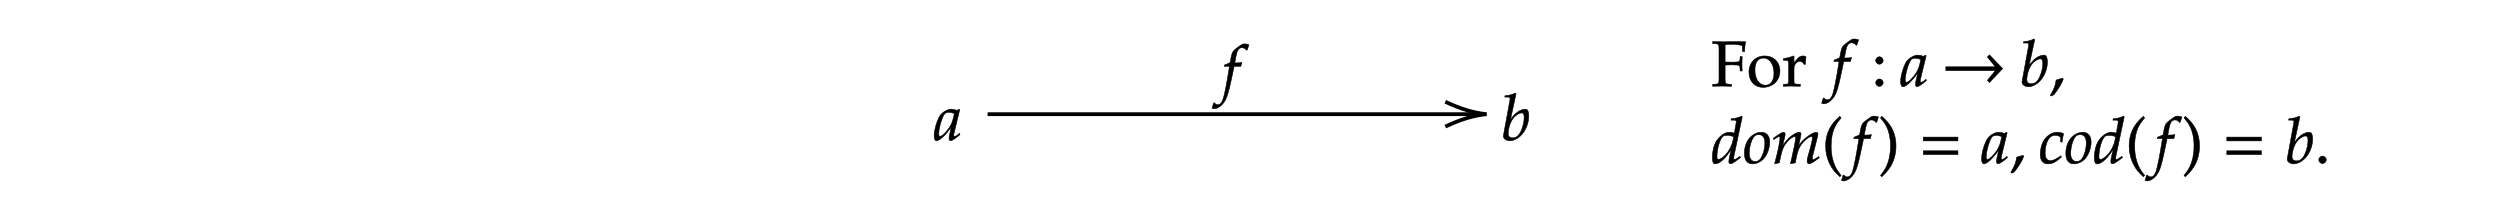
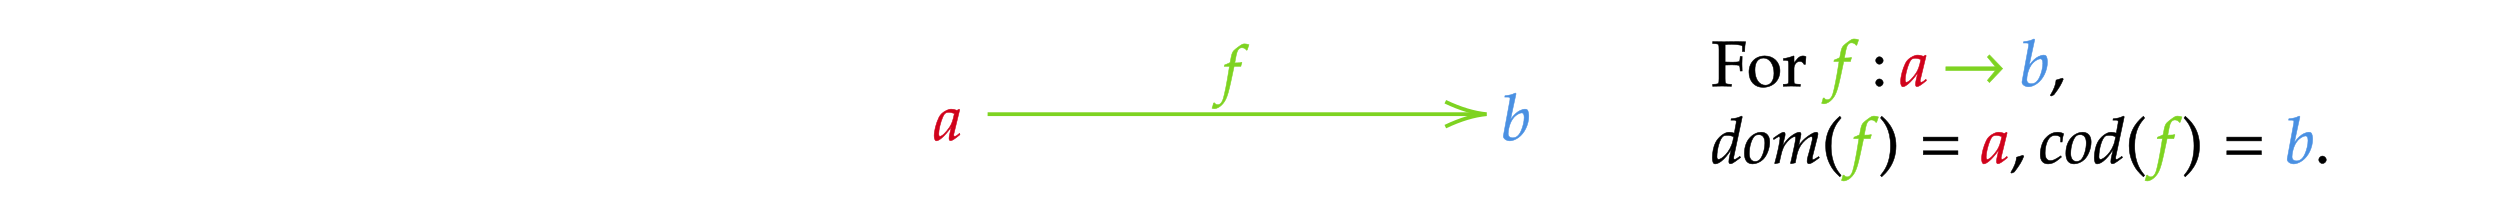
<svg xmlns="http://www.w3.org/2000/svg" x="0" y="0" width="661.267" height="53.067" style="         width:661.267px;         height:53.067px;         background: transparent;         fill: none; ">
  <svg class="role-diagram-draw-area">
    <g class="shapes-region" style="stroke: black; fill: none;">
      <g />
    </g>
    <g>
      <g class="connection-group">
        <g class="arrow-line">
-           <path class="connection real" stroke-dasharray="" d="  M261.23,30.2 L391.23,30.2" style="stroke: rgb(0, 0, 0); stroke-width: 1px; fill: none; fill-opacity: 1;" />
-           <g stroke="#000" transform="matrix(-1,1.2246467991473532e-16,-1.2246467991473532e-16,-1,393.225,30.2)" style="stroke: rgb(0, 0, 0); stroke-width: 1px;">
+           <path class="connection real" stroke-dasharray="" d="  M261.23,30.2 L391.23,30.2" style="stroke: rgb(126, 211, 33); stroke-width: 1px; fill: none; fill-opacity: 1; stroke-opacity: 1;" />
+           <g stroke="rgb(126,211,33)" transform="matrix(-1,1.2246467991473532e-16,-1.2246467991473532e-16,-1,393.225,30.2)" style="stroke: rgb(126, 211, 33); stroke-width: 1px;" stroke-opacity="1">
            <path d=" M10.93,-3.29 Q4.96,-0.45 0,0 Q4.96,0.45 10.93,3.29" />
          </g>
        </g>
      </g>
    </g>
    <g />
    <g />
  </svg>
  <svg width="660" height="51.8" style="width:660px;height:51.8px;font-family:Asana-Math, Asana;background:transparent;">
    <g>
      <g>
        <g>
          <g transform="matrix(1,0,0,1,247.0167,37.06667)">
-             <path transform="matrix(0.017,0,0,-0.017,0,0)" d="M271 204L242 77C238 60 236 42 236 26C236 4 245 -9 260 -9C283 -9 324 17 406 85L399 106C375 86 346 59 324 59C315 59 309 68 309 82C309 87 309 90 310 93L402 472L392 481L359 463C318 478 301 482 274 482C246 482 226 477 199 464C137 433 104 403 79 354C35 265 4 145 4 67C4 23 19 -11 38 -11C75 -11 155 41 271 204ZM319 414C297 305 278 253 244 201C187 117 126 59 94 59C82 59 76 72 76 99C76 163 104 280 139 360C163 415 186 433 234 433C257 433 275 429 319 414Z" stroke="rgb(0,0,0)" stroke-opacity="1" stroke-width="8" fill="rgb(0,0,0)" fill-opacity="1" />
+             <path transform="matrix(0.017,0,0,-0.017,0,0)" d="M271 204L242 77C238 60 236 42 236 26C236 4 245 -9 260 -9C283 -9 324 17 406 85L399 106C375 86 346 59 324 59C315 59 309 68 309 82C309 87 309 90 310 93L402 472L392 481L359 463C318 478 301 482 274 482C246 482 226 477 199 464C137 433 104 403 79 354C35 265 4 145 4 67C4 23 19 -11 38 -11C75 -11 155 41 271 204ZM319 414C297 305 278 253 244 201C187 117 126 59 94 59C82 59 76 72 76 99C76 163 104 280 139 360C163 415 186 433 234 433C257 433 275 429 319 414Z" stroke="rgb(208,2,27)" stroke-opacity="1" stroke-width="8" fill="rgb(208,2,27)" fill-opacity="1" />
          </g>
        </g>
      </g>
    </g>
    <g>
      <g>
        <g>
          <g transform="matrix(1,0,0,1,397.0167,37.06667)">
-             <path transform="matrix(0.017,0,0,-0.017,0,0)" d="M235 722L223 733C171 707 135 698 63 691L59 670L107 670C131 670 141 663 141 646C141 639 140 628 139 622L38 71C37 68 37 64 37 61C37 22 85 -11 140 -11C177 -11 228 8 271 39C367 107 433 244 433 376C433 414 424 453 412 468C405 477 392 482 377 482C353 482 323 474 295 460C244 433 211 403 149 324ZM322 424C348 424 361 401 361 352C361 288 340 202 310 137C277 68 237 36 183 36C137 36 112 59 112 101C112 135 127 276 208 361C241 395 293 424 322 424Z" stroke="rgb(0,0,0)" stroke-opacity="1" stroke-width="8" fill="rgb(0,0,0)" fill-opacity="1" />
+             <path transform="matrix(0.017,0,0,-0.017,0,0)" d="M235 722L223 733C171 707 135 698 63 691L59 670L107 670C131 670 141 663 141 646C141 639 140 628 139 622L38 71C37 68 37 64 37 61C37 22 85 -11 140 -11C177 -11 228 8 271 39C367 107 433 244 433 376C433 414 424 453 412 468C405 477 392 482 377 482C353 482 323 474 295 460C244 433 211 403 149 324ZM322 424C348 424 361 401 361 352C361 288 340 202 310 137C277 68 237 36 183 36C137 36 112 59 112 101C112 135 127 276 208 361C241 395 293 424 322 424Z" stroke="rgb(74,144,226)" stroke-opacity="1" stroke-width="8" fill="rgb(74,144,226)" fill-opacity="1" />
          </g>
        </g>
      </g>
    </g>
    <g>
      <g>
        <g>
          <g transform="matrix(1,0,0,1,321.0167,24.06667)">
-             <path transform="matrix(0.017,0,0,-0.017,0,0)" d="M345 437L329 437L350 549C366 635 394 673 440 673C470 673 497 658 512 634L522 638C527 654 537 685 545 705L550 720C534 727 503 733 480 733C469 733 453 730 445 726C421 715 339 654 316 630C294 608 282 578 271 521L256 442C215 422 195 414 170 405L165 383L246 383L237 327C207 132 170 -54 148 -123C130 -182 100 -213 64 -213C41 -213 30 -206 12 -184L-2 -188C-6 -211 -20 -259 -25 -268C-16 -273 -1 -276 10 -276C51 -276 105 -245 144 -198C215 -114 235 -18 319 383L423 383C427 402 434 425 440 439L436 446C407 439 408 437 345 437Z" stroke="rgb(0,0,0)" stroke-opacity="1" stroke-width="8" fill="rgb(0,0,0)" fill-opacity="1" />
+             <path transform="matrix(0.017,0,0,-0.017,0,0)" d="M345 437L329 437L350 549C366 635 394 673 440 673C470 673 497 658 512 634L522 638C527 654 537 685 545 705L550 720C534 727 503 733 480 733C469 733 453 730 445 726C421 715 339 654 316 630C294 608 282 578 271 521L256 442C215 422 195 414 170 405L165 383L246 383L237 327C207 132 170 -54 148 -123C130 -182 100 -213 64 -213C41 -213 30 -206 12 -184L-2 -188C-6 -211 -20 -259 -25 -268C-16 -273 -1 -276 10 -276C51 -276 105 -245 144 -198C215 -114 235 -18 319 383L423 383C427 402 434 425 440 439L436 446C407 439 408 437 345 437Z" stroke="rgb(126,211,33)" stroke-opacity="1" stroke-width="8" fill="rgb(126,211,33)" fill-opacity="1" />
          </g>
        </g>
      </g>
    </g>
    <g>
      <g>
        <g>
          <g transform="matrix(1,0,0,1,452.6333,22.76668)">
            <path transform="matrix(0.017,0,0,-0.017,0,0)" d="M216 327C244 329 274 330 319 330C393 330 420 327 438 318L446 293L451 234L481 234C478 327 478 327 478 345C478 361 478 361 481 461L451 461L446 409C445 400 442 391 438 383C420 375 392 372 326 372C284 372 250 373 216 375L216 642C246 649 264 650 323 650C371 650 427 644 458 636C482 630 485 625 485 602L485 537L520 537C520 597 525 645 536 689C487 691 457 692 414 692L307 691C258 689 223 689 198 689C169 689 169 689 22 692L22 662L70 659C116 656 121 648 121 569L121 120C121 41 116 33 70 30L22 27L22 -3C81 -1 116 0 168 0C220 0 256 -1 315 -3L315 27L267 30C221 33 216 41 216 120ZM834 469C688 469 587 366 587 217C587 76 676 -20 805 -20C959 -20 1069 87 1069 237C1069 372 971 469 834 469ZM816 436C908 436 976 336 976 200C976 85 925 13 844 13C746 13 680 109 680 251C680 371 728 436 816 436ZM1123 400L1160 400C1200 400 1204 393 1204 327L1204 102C1204 39 1201 32 1167 30L1121 27L1121 -3C1193 -1 1219 0 1244 0C1264 0 1264 0 1387 -3L1387 27L1335 30C1290 33 1288 36 1288 102L1288 274C1288 334 1328 384 1377 384C1407 384 1428 370 1444 338L1465 338L1474 458C1463 465 1445 469 1427 469C1397 469 1365 453 1344 428L1288 362L1288 465L1279 469C1228 448 1176 434 1123 428Z" stroke="rgb(0,0,0)" stroke-opacity="1" stroke-width="8" fill="rgb(0,0,0)" fill-opacity="1" />
          </g>
        </g>
        <g>
          <g transform="matrix(1,0,0,1,478.0334,22.76668)">
-             <path transform="matrix(0.017,0,0,-0.017,0,0)" d="M594 437L578 437L599 549C615 635 643 673 689 673C719 673 746 658 761 634L771 638C776 654 786 685 794 705L799 720C783 727 752 733 729 733C718 733 702 730 694 726C670 715 588 654 565 630C543 608 531 578 520 521L505 442C464 422 444 414 419 405L414 383L495 383L486 327C456 132 419 -54 397 -123C379 -182 349 -213 313 -213C290 -213 279 -206 261 -184L247 -188C243 -211 229 -259 224 -268C233 -273 248 -276 259 -276C300 -276 354 -245 393 -198C464 -114 484 -18 568 383L672 383C676 402 683 425 689 439L685 446C656 439 657 437 594 437Z" stroke="rgb(0,0,0)" stroke-opacity="1" stroke-width="8" fill="rgb(0,0,0)" fill-opacity="1" />
+             <path transform="matrix(0.017,0,0,-0.017,0,0)" d="" stroke="rgb(0,0,0)" stroke-opacity="1" stroke-width="8" fill="rgb(0,0,0)" fill-opacity="1" />
+           </g>
+         </g>
+         <g>
+           <g transform="matrix(1,0,0,1,482.2667,22.76668)">
+             <path transform="matrix(0.017,0,0,-0.017,0,0)" d="M345 437L329 437L350 549C366 635 394 673 440 673C470 673 497 658 512 634L522 638C527 654 537 685 545 705L550 720C534 727 503 733 480 733C469 733 453 730 445 726C421 715 339 654 316 630C294 608 282 578 271 521L256 442C215 422 195 414 170 405L165 383L246 383L237 327C207 132 170 -54 148 -123C130 -182 100 -213 64 -213C41 -213 30 -206 12 -184L-2 -188C-6 -211 -20 -259 -25 -268C-16 -273 -1 -276 10 -276C51 -276 105 -245 144 -198C215 -114 235 -18 319 383L423 383C427 402 434 425 440 439L436 446C407 439 408 437 345 437Z" stroke="rgb(126,211,33)" stroke-opacity="1" stroke-width="8" fill="rgb(126,211,33)" fill-opacity="1" />
          </g>
        </g>
        <g>
          <g transform="matrix(1,0,0,1,495.0167,22.76668)">
            <path transform="matrix(0.017,0,0,-0.017,0,0)" d="M123 111C93 111 66 83 66 53C66 23 93 -5 122 -5C154 -5 182 22 182 53C182 83 154 111 123 111ZM123 456C93 456 66 428 66 398C66 368 93 340 122 340C154 340 182 367 182 397C182 428 154 456 123 456Z" stroke="rgb(0,0,0)" stroke-opacity="1" stroke-width="8" fill="rgb(0,0,0)" fill-opacity="1" />
          </g>
        </g>
        <g>
          <g transform="matrix(1,0,0,1,502.65,22.76668)">
-             <path transform="matrix(0.017,0,0,-0.017,0,0)" d="M271 204L242 77C238 60 236 42 236 26C236 4 245 -9 260 -9C283 -9 324 17 406 85L399 106C375 86 346 59 324 59C315 59 309 68 309 82C309 87 309 90 310 93L402 472L392 481L359 463C318 478 301 482 274 482C246 482 226 477 199 464C137 433 104 403 79 354C35 265 4 145 4 67C4 23 19 -11 38 -11C75 -11 155 41 271 204ZM319 414C297 305 278 253 244 201C187 117 126 59 94 59C82 59 76 72 76 99C76 163 104 280 139 360C163 415 186 433 234 433C257 433 275 429 319 414Z" stroke="rgb(0,0,0)" stroke-opacity="1" stroke-width="8" fill="rgb(0,0,0)" fill-opacity="1" />
+             <path transform="matrix(0.017,0,0,-0.017,0,0)" d="M271 204L242 77C238 60 236 42 236 26C236 4 245 -9 260 -9C283 -9 324 17 406 85L399 106C375 86 346 59 324 59C315 59 309 68 309 82C309 87 309 90 310 93L402 472L392 481L359 463C318 478 301 482 274 482C246 482 226 477 199 464C137 433 104 403 79 354C35 265 4 145 4 67C4 23 19 -11 38 -11C75 -11 155 41 271 204ZM319 414C297 305 278 253 244 201C187 117 126 59 94 59C82 59 76 72 76 99C76 163 104 280 139 360C163 415 186 433 234 433C257 433 275 429 319 414Z" stroke="rgb(208,2,27)" stroke-opacity="1" stroke-width="8" fill="rgb(208,2,27)" fill-opacity="1" />
          </g>
        </g>
        <g>
          <g>
            <g transform="matrix(1,0,0,1,513.5833,22.76668)">
-               <path transform="matrix(0.017,0,0,-0.017,0,0)" d="M949 272L743 486L711 452L836 300L65 300L65 241L836 241L711 89L743 55Z" stroke="rgb(0,0,0)" stroke-opacity="1" stroke-width="8" fill="rgb(0,0,0)" fill-opacity="1" />
+               <path transform="matrix(0.017,0,0,-0.017,0,0)" d="M949 272L743 486L711 452L836 300L65 300L65 241L836 241L711 89L743 55Z" stroke="rgb(126,211,33)" stroke-opacity="1" stroke-width="8" fill="rgb(126,211,33)" fill-opacity="1" />
            </g>
          </g>
        </g>
        <g>
          <g transform="matrix(1,0,0,1,534.2,22.76668)">
-             <path transform="matrix(0.017,0,0,-0.017,0,0)" d="M235 722L223 733C171 707 135 698 63 691L59 670L107 670C131 670 141 663 141 646C141 639 140 628 139 622L38 71C37 68 37 64 37 61C37 22 85 -11 140 -11C177 -11 228 8 271 39C367 107 433 244 433 376C433 414 424 453 412 468C405 477 392 482 377 482C353 482 323 474 295 460C244 433 211 403 149 324ZM322 424C348 424 361 401 361 352C361 288 340 202 310 137C277 68 237 36 183 36C137 36 112 59 112 101C112 135 127 276 208 361C241 395 293 424 322 424Z" stroke="rgb(0,0,0)" stroke-opacity="1" stroke-width="8" fill="rgb(0,0,0)" fill-opacity="1" />
+             <path transform="matrix(0.017,0,0,-0.017,0,0)" d="M235 722L223 733C171 707 135 698 63 691L59 670L107 670C131 670 141 663 141 646C141 639 140 628 139 622L38 71C37 68 37 64 37 61C37 22 85 -11 140 -11C177 -11 228 8 271 39C367 107 433 244 433 376C433 414 424 453 412 468C405 477 392 482 377 482C353 482 323 474 295 460C244 433 211 403 149 324ZM322 424C348 424 361 401 361 352C361 288 340 202 310 137C277 68 237 36 183 36C137 36 112 59 112 101C112 135 127 276 208 361C241 395 293 424 322 424Z" stroke="rgb(74,144,226)" stroke-opacity="1" stroke-width="8" fill="rgb(74,144,226)" fill-opacity="1" />
          </g>
        </g>
        <g>
          <g transform="matrix(1,0,0,1,542.05,22.76668)">
            <path transform="matrix(0.017,0,0,-0.017,0,0)" d="M204 123C177 114 159 108 106 93C99 17 74 -48 16 -144L30 -155L71 -136C152 -31 190 32 218 109Z" stroke="rgb(0,0,0)" stroke-opacity="1" stroke-width="8" fill="rgb(0,0,0)" fill-opacity="1" />
          </g>
        </g>
      </g>
      <g>
        <g>
          <g transform="matrix(1,0,0,1,452.6333,43.16667)">
            <path transform="matrix(0.017,0,0,-0.017,0,0)" d="M483 722L471 733C419 707 383 698 311 691L307 670L355 670C379 670 389 663 389 646C389 638 388 629 387 622L359 468C329 477 302 482 277 482C208 482 114 410 68 323C37 265 17 170 17 86C17 21 32 -11 61 -11C88 -11 125 6 159 33C213 77 246 116 313 217L290 126C279 82 274 50 274 24C274 3 283 -9 300 -9C317 -9 341 3 375 28L456 88L446 107L402 76C388 66 372 59 363 59C355 59 349 68 349 82C349 90 350 99 357 128ZM114 59C98 59 89 73 89 98C89 224 135 380 184 418C197 428 216 433 243 433C287 433 316 427 349 410L337 351C300 171 159 59 114 59ZM516 152C516 46 561 -11 644 -11C699 -11 759 15 804 57C866 116 910 230 910 331C910 425 860 482 777 482C673 482 516 382 516 152ZM740 444C801 444 834 399 834 315C834 219 803 113 759 60C741 39 715 27 684 27C626 27 592 72 592 151C592 264 631 387 680 427C693 438 716 444 740 444ZM1672 103L1646 86C1617 67 1595 56 1585 56C1578 56 1572 65 1572 76C1572 86 1574 95 1579 116L1654 413C1658 430 1661 446 1661 454C1661 471 1651 482 1635 482C1606 482 1568 464 1507 421C1444 376 1409 341 1360 272L1390 409C1394 429 1397 444 1397 451C1397 470 1387 482 1371 482C1341 482 1295 460 1240 418C1196 384 1176 363 1111 275L1144 408C1148 424 1150 439 1150 451C1150 470 1141 482 1127 482C1106 482 1068 461 994 408L966 388L973 368C1010 391 1045 414 1052 414C1063 414 1070 404 1070 389C1070 338 1029 145 988 2L991 -9L1059 6L1081 108C1105 219 1132 278 1187 338C1229 384 1274 414 1302 414C1309 414 1313 406 1313 393C1313 358 1291 244 1250 69L1234 2L1239 -9L1308 6L1329 113C1345 194 1379 269 1423 318C1478 379 1528 414 1560 414C1568 414 1573 405 1573 389C1573 365 1570 351 1548 264C1508 105 1492 84 1492 31C1492 6 1503 -9 1522 -9C1548 -9 1584 12 1682 85Z" stroke="rgb(0,0,0)" stroke-opacity="1" stroke-width="8" fill="rgb(0,0,0)" fill-opacity="1" />
          </g>
        </g>
        <g>
          <g transform="matrix(1,0,0,1,481.8667,43.10001)">
            <path transform="matrix(0.017,0,0,-0.017,0,0)" d="M146 266C146 526 243 632 301 700L282 726C225 675 60 542 60 266C60 159 85 58 133 -32C168 -99 200 -138 282 -215L301 -194C255 -137 146 -15 146 266Z" stroke="rgb(0,0,0)" stroke-opacity="1" stroke-width="8" fill="rgb(0,0,0)" fill-opacity="1" />
          </g>
        </g>
        <g>
          <g transform="matrix(1,0,0,1,487.5167,43.16667)">
-             <path transform="matrix(0.017,0,0,-0.017,0,0)" d="M345 437L329 437L350 549C366 635 394 673 440 673C470 673 497 658 512 634L522 638C527 654 537 685 545 705L550 720C534 727 503 733 480 733C469 733 453 730 445 726C421 715 339 654 316 630C294 608 282 578 271 521L256 442C215 422 195 414 170 405L165 383L246 383L237 327C207 132 170 -54 148 -123C130 -182 100 -213 64 -213C41 -213 30 -206 12 -184L-2 -188C-6 -211 -20 -259 -25 -268C-16 -273 -1 -276 10 -276C51 -276 105 -245 144 -198C215 -114 235 -18 319 383L423 383C427 402 434 425 440 439L436 446C407 439 408 437 345 437Z" stroke="rgb(0,0,0)" stroke-opacity="1" stroke-width="8" fill="rgb(0,0,0)" fill-opacity="1" />
+             <path transform="matrix(0.017,0,0,-0.017,0,0)" d="M345 437L329 437L350 549C366 635 394 673 440 673C470 673 497 658 512 634L522 638C527 654 537 685 545 705L550 720C534 727 503 733 480 733C469 733 453 730 445 726C421 715 339 654 316 630C294 608 282 578 271 521L256 442C215 422 195 414 170 405L165 383L246 383L237 327C207 132 170 -54 148 -123C130 -182 100 -213 64 -213C41 -213 30 -206 12 -184L-2 -188C-6 -211 -20 -259 -25 -268C-16 -273 -1 -276 10 -276C51 -276 105 -245 144 -198C215 -114 235 -18 319 383L423 383C427 402 434 425 440 439L436 446C407 439 408 437 345 437Z" stroke="rgb(126,211,33)" stroke-opacity="1" stroke-width="8" fill="rgb(126,211,33)" fill-opacity="1" />
          </g>
        </g>
        <g>
          <g transform="matrix(1,0,0,1,496.8667,43.10001)">
            <path transform="matrix(0.017,0,0,-0.017,0,0)" d="M51 726L32 700C87 636 187 526 187 266C187 -10 83 -131 32 -194L51 -215C104 -165 273 -23 273 265C273 542 108 675 51 726Z" stroke="rgb(0,0,0)" stroke-opacity="1" stroke-width="8" fill="rgb(0,0,0)" fill-opacity="1" />
          </g>
        </g>
        <g>
          <g transform="matrix(1,0,0,1,507.6167,43.16667)">
            <path transform="matrix(0.017,0,0,-0.017,0,0)" d="M604 347L604 406L65 406L65 347ZM604 134L604 193L65 193L65 134Z" stroke="rgb(0,0,0)" stroke-opacity="1" stroke-width="8" fill="rgb(0,0,0)" fill-opacity="1" />
          </g>
        </g>
        <g>
          <g transform="matrix(1,0,0,1,524.0667,43.16667)">
-             <path transform="matrix(0.017,0,0,-0.017,0,0)" d="M271 204L242 77C238 60 236 42 236 26C236 4 245 -9 260 -9C283 -9 324 17 406 85L399 106C375 86 346 59 324 59C315 59 309 68 309 82C309 87 309 90 310 93L402 472L392 481L359 463C318 478 301 482 274 482C246 482 226 477 199 464C137 433 104 403 79 354C35 265 4 145 4 67C4 23 19 -11 38 -11C75 -11 155 41 271 204ZM319 414C297 305 278 253 244 201C187 117 126 59 94 59C82 59 76 72 76 99C76 163 104 280 139 360C163 415 186 433 234 433C257 433 275 429 319 414Z" stroke="rgb(0,0,0)" stroke-opacity="1" stroke-width="8" fill="rgb(0,0,0)" fill-opacity="1" />
+             <path transform="matrix(0.017,0,0,-0.017,0,0)" d="M271 204L242 77C238 60 236 42 236 26C236 4 245 -9 260 -9C283 -9 324 17 406 85L399 106C375 86 346 59 324 59C315 59 309 68 309 82C309 87 309 90 310 93L402 472L392 481L359 463C318 478 301 482 274 482C246 482 226 477 199 464C137 433 104 403 79 354C35 265 4 145 4 67C4 23 19 -11 38 -11C75 -11 155 41 271 204ZM319 414C297 305 278 253 244 201C187 117 126 59 94 59C82 59 76 72 76 99C76 163 104 280 139 360C163 415 186 433 234 433C257 433 275 429 319 414Z" stroke="rgb(208,2,27)" stroke-opacity="1" stroke-width="8" fill="rgb(208,2,27)" fill-opacity="1" />
          </g>
        </g>
        <g>
          <g transform="matrix(1,0,0,1,531.6,43.16667)">
            <path transform="matrix(0.017,0,0,-0.017,0,0)" d="M204 123C177 114 159 108 106 93C99 17 74 -48 16 -144L30 -155L71 -136C152 -31 190 32 218 109Z" stroke="rgb(0,0,0)" stroke-opacity="1" stroke-width="8" fill="rgb(0,0,0)" fill-opacity="1" />
          </g>
        </g>
        <g>
          <g transform="matrix(1,0,0,1,539.2334,43.16667)">
            <path transform="matrix(0.017,0,0,-0.017,0,0)" d="M342 330L365 330C373 395 380 432 389 458C365 473 330 482 293 482C248 483 175 463 118 400C64 352 25 241 25 136C25 40 67 -11 147 -11C201 -11 249 9 304 54L354 95L346 115L331 105C259 57 221 40 186 40C130 40 101 80 101 159C101 267 136 371 185 409C206 425 230 433 261 433C306 433 342 414 342 390ZM423 152C423 46 468 -11 551 -11C606 -11 666 15 711 57C773 116 817 230 817 331C817 425 767 482 684 482C580 482 423 382 423 152ZM647 444C708 444 741 399 741 315C741 219 710 113 666 60C648 39 622 27 591 27C533 27 499 72 499 151C499 264 538 387 587 427C600 438 623 444 647 444ZM1332 722L1320 733C1268 707 1232 698 1160 691L1156 670L1204 670C1228 670 1238 663 1238 646C1238 638 1237 629 1236 622L1208 468C1178 477 1151 482 1126 482C1057 482 963 410 917 323C886 265 866 170 866 86C866 21 881 -11 910 -11C937 -11 974 6 1008 33C1062 77 1095 116 1162 217L1139 126C1128 82 1123 50 1123 24C1123 3 1132 -9 1149 -9C1166 -9 1190 3 1224 28L1305 88L1295 107L1251 76C1237 66 1221 59 1212 59C1204 59 1198 68 1198 82C1198 90 1199 99 1206 128ZM963 59C947 59 938 73 938 98C938 224 984 380 1033 418C1046 428 1065 433 1092 433C1136 433 1165 427 1198 410L1186 351C1149 171 1008 59 963 59Z" stroke="rgb(0,0,0)" stroke-opacity="1" stroke-width="8" fill="rgb(0,0,0)" fill-opacity="1" />
          </g>
        </g>
        <g>
          <g transform="matrix(1,0,0,1,562.15,43.10001)">
            <path transform="matrix(0.017,0,0,-0.017,0,0)" d="M146 266C146 526 243 632 301 700L282 726C225 675 60 542 60 266C60 159 85 58 133 -32C168 -99 200 -138 282 -215L301 -194C255 -137 146 -15 146 266Z" stroke="rgb(0,0,0)" stroke-opacity="1" stroke-width="8" fill="rgb(0,0,0)" fill-opacity="1" />
          </g>
        </g>
        <g>
          <g transform="matrix(1,0,0,1,567.8,43.16667)">
-             <path transform="matrix(0.017,0,0,-0.017,0,0)" d="M345 437L329 437L350 549C366 635 394 673 440 673C470 673 497 658 512 634L522 638C527 654 537 685 545 705L550 720C534 727 503 733 480 733C469 733 453 730 445 726C421 715 339 654 316 630C294 608 282 578 271 521L256 442C215 422 195 414 170 405L165 383L246 383L237 327C207 132 170 -54 148 -123C130 -182 100 -213 64 -213C41 -213 30 -206 12 -184L-2 -188C-6 -211 -20 -259 -25 -268C-16 -273 -1 -276 10 -276C51 -276 105 -245 144 -198C215 -114 235 -18 319 383L423 383C427 402 434 425 440 439L436 446C407 439 408 437 345 437Z" stroke="rgb(0,0,0)" stroke-opacity="1" stroke-width="8" fill="rgb(0,0,0)" fill-opacity="1" />
+             <path transform="matrix(0.017,0,0,-0.017,0,0)" d="M345 437L329 437L350 549C366 635 394 673 440 673C470 673 497 658 512 634L522 638C527 654 537 685 545 705L550 720C534 727 503 733 480 733C469 733 453 730 445 726C421 715 339 654 316 630C294 608 282 578 271 521L256 442C215 422 195 414 170 405L165 383L246 383L237 327C207 132 170 -54 148 -123C130 -182 100 -213 64 -213C41 -213 30 -206 12 -184L-2 -188C-6 -211 -20 -259 -25 -268C-16 -273 -1 -276 10 -276C51 -276 105 -245 144 -198C215 -114 235 -18 319 383L423 383C427 402 434 425 440 439L436 446C407 439 408 437 345 437Z" stroke="rgb(126,211,33)" stroke-opacity="1" stroke-width="8" fill="rgb(126,211,33)" fill-opacity="1" />
          </g>
        </g>
        <g>
          <g transform="matrix(1,0,0,1,577.15,43.10001)">
            <path transform="matrix(0.017,0,0,-0.017,0,0)" d="M51 726L32 700C87 636 187 526 187 266C187 -10 83 -131 32 -194L51 -215C104 -165 273 -23 273 265C273 542 108 675 51 726Z" stroke="rgb(0,0,0)" stroke-opacity="1" stroke-width="8" fill="rgb(0,0,0)" fill-opacity="1" />
          </g>
        </g>
        <g>
          <g transform="matrix(1,0,0,1,587.9,43.16667)">
            <path transform="matrix(0.017,0,0,-0.017,0,0)" d="M604 347L604 406L65 406L65 347ZM604 134L604 193L65 193L65 134Z" stroke="rgb(0,0,0)" stroke-opacity="1" stroke-width="8" fill="rgb(0,0,0)" fill-opacity="1" />
          </g>
        </g>
        <g>
          <g transform="matrix(1,0,0,1,604.35,43.16667)">
-             <path transform="matrix(0.017,0,0,-0.017,0,0)" d="M235 722L223 733C171 707 135 698 63 691L59 670L107 670C131 670 141 663 141 646C141 639 140 628 139 622L38 71C37 68 37 64 37 61C37 22 85 -11 140 -11C177 -11 228 8 271 39C367 107 433 244 433 376C433 414 424 453 412 468C405 477 392 482 377 482C353 482 323 474 295 460C244 433 211 403 149 324ZM322 424C348 424 361 401 361 352C361 288 340 202 310 137C277 68 237 36 183 36C137 36 112 59 112 101C112 135 127 276 208 361C241 395 293 424 322 424Z" stroke="rgb(0,0,0)" stroke-opacity="1" stroke-width="8" fill="rgb(0,0,0)" fill-opacity="1" />
+             <path transform="matrix(0.017,0,0,-0.017,0,0)" d="M235 722L223 733C171 707 135 698 63 691L59 670L107 670C131 670 141 663 141 646C141 639 140 628 139 622L38 71C37 68 37 64 37 61C37 22 85 -11 140 -11C177 -11 228 8 271 39C367 107 433 244 433 376C433 414 424 453 412 468C405 477 392 482 377 482C353 482 323 474 295 460C244 433 211 403 149 324ZM322 424C348 424 361 401 361 352C361 288 340 202 310 137C277 68 237 36 183 36C137 36 112 59 112 101C112 135 127 276 208 361C241 395 293 424 322 424Z" stroke="rgb(74,144,226)" stroke-opacity="1" stroke-width="8" fill="rgb(74,144,226)" fill-opacity="1" />
          </g>
        </g>
        <g>
          <g transform="matrix(1,0,0,1,612.2,43.16667)">
            <path transform="matrix(0.017,0,0,-0.017,0,0)" d="M124 111C94 111 67 83 67 53C67 23 94 -5 123 -5C155 -5 183 22 183 53C183 83 155 111 124 111Z" stroke="rgb(0,0,0)" stroke-opacity="1" stroke-width="8" fill="rgb(0,0,0)" fill-opacity="1" />
          </g>
        </g>
      </g>
    </g>
  </svg>
</svg>
